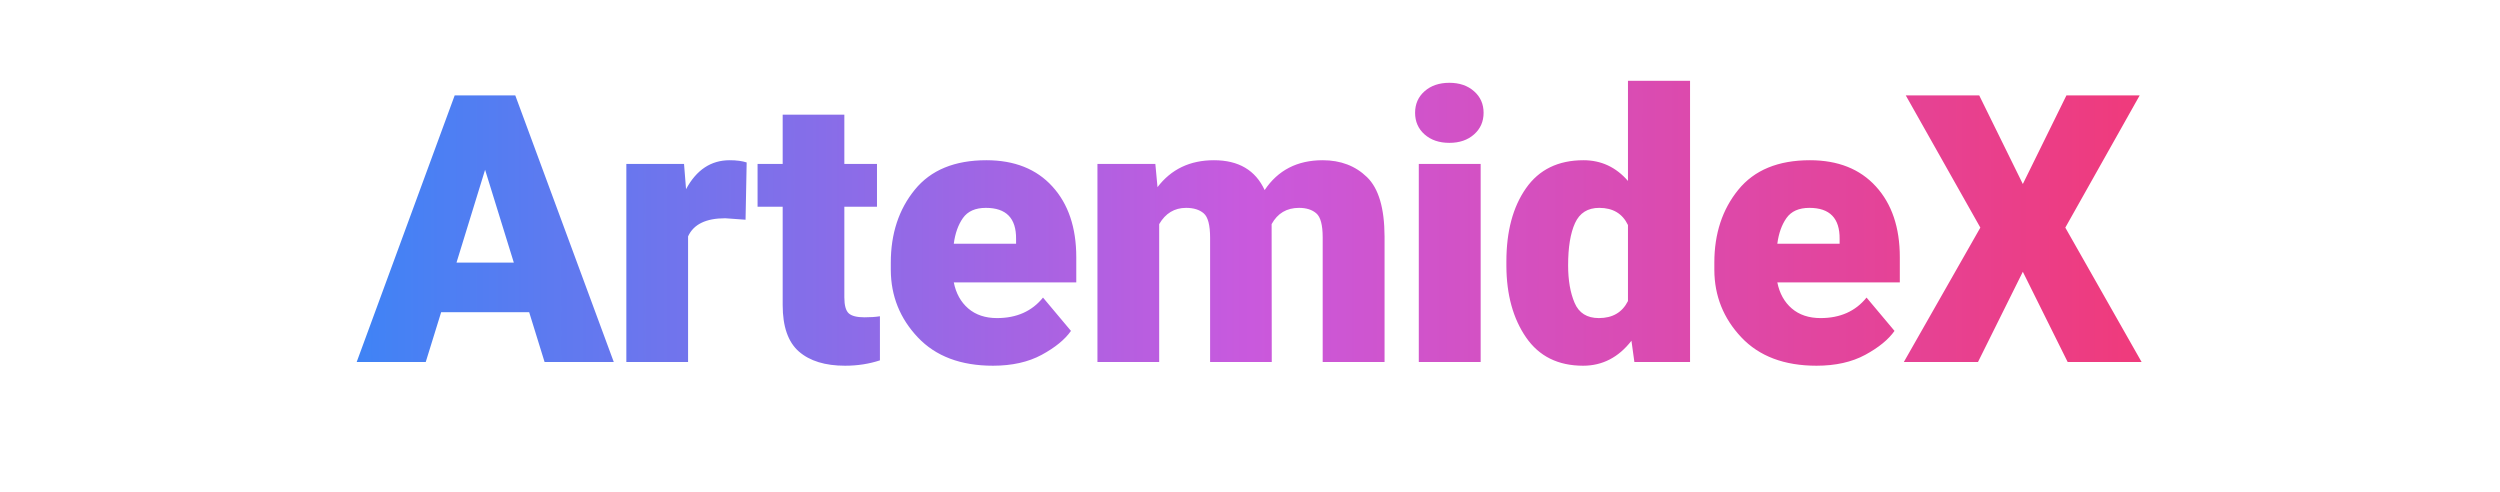
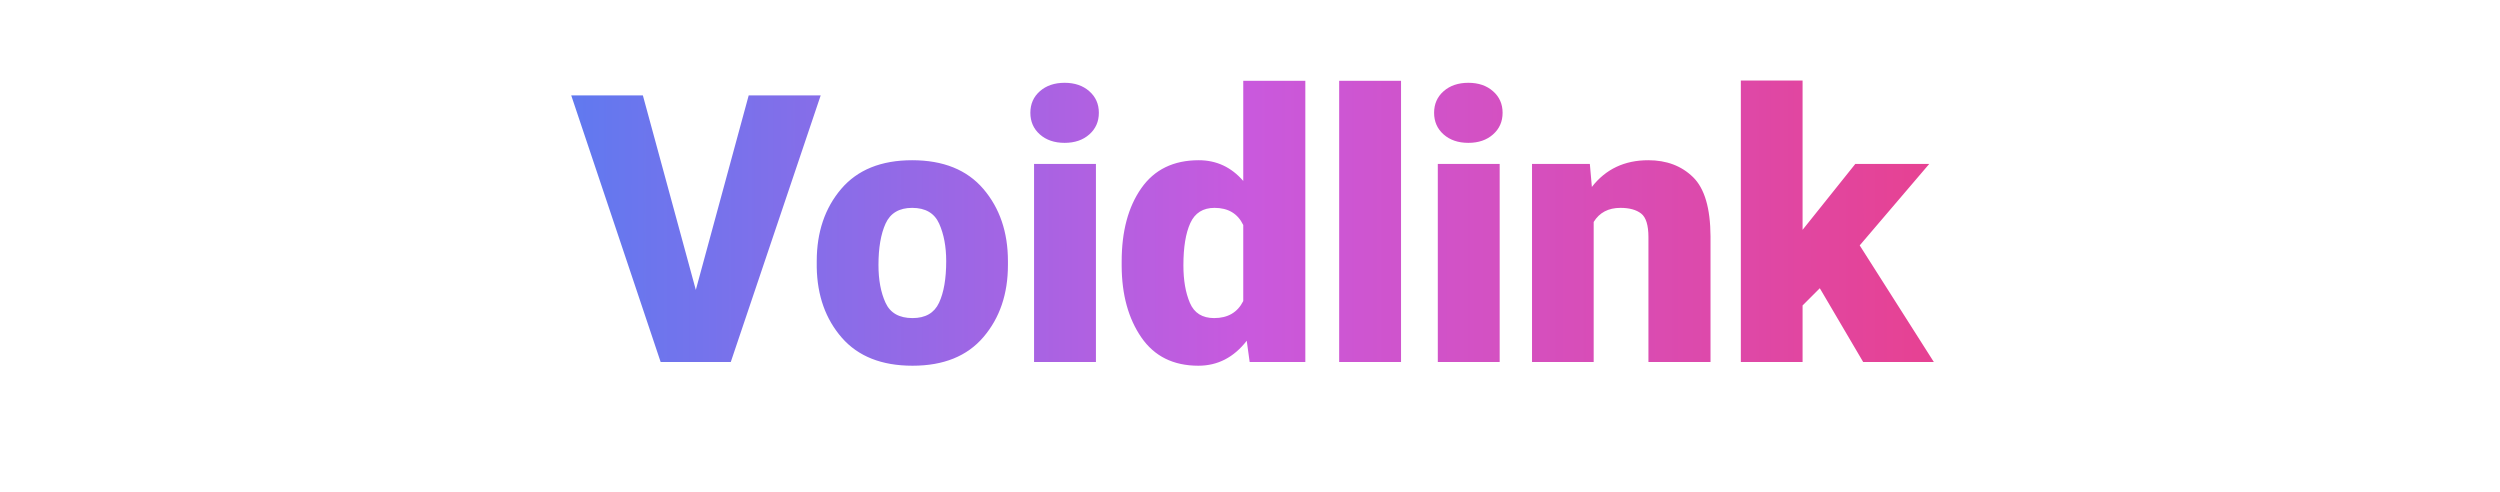
- <svg xmlns="http://www.w3.org/2000/svg" width="560" height="110" viewBox="0 0 560 110" role="img" aria-label="ArtemideX">
+ <svg xmlns="http://www.w3.org/2000/svg" width="560" height="110" viewBox="0 0 560 110" role="img" aria-label="Voidlink">
  <defs>
    <linearGradient id="rainbow" x1="0" y1="0" x2="1120" y2="0" gradientUnits="userSpaceOnUse" spreadMethod="repeat">
      <stop offset="0" stop-color="#0894FF" />
      <stop offset="0.25" stop-color="#C959DD" />
      <stop offset="0.5" stop-color="#FF2E54" />
      <stop offset="0.75" stop-color="#FF9004" />
      <stop offset="1" stop-color="#0894FF" />
      <animateTransform attributeName="gradientTransform" type="translate" from="0 0" to="1120 0" dur="6s" repeatCount="indefinite" />
    </linearGradient>
  </defs>
-   <text x="280" y="58" text-anchor="middle" dominant-baseline="middle" font-family="'Segoe UI', Roboto, 'Helvetica Neue', Arial, sans-serif" font-size="84" font-weight="900" letter-spacing="-1" fill="url(#rainbow)">ArtemideX</text>
+   <text x="280" y="58" text-anchor="middle" dominant-baseline="middle" font-family="'Segoe UI', Roboto, 'Helvetica Neue', Arial, sans-serif" font-size="84" font-weight="900" letter-spacing="-1" fill="url(#rainbow)">Voidlink</text>
</svg>
